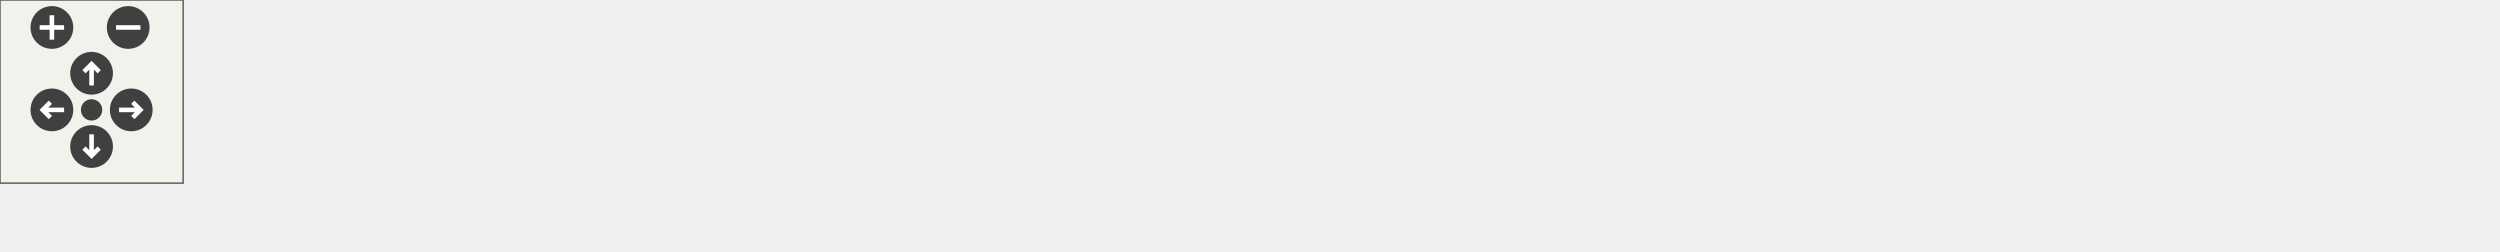
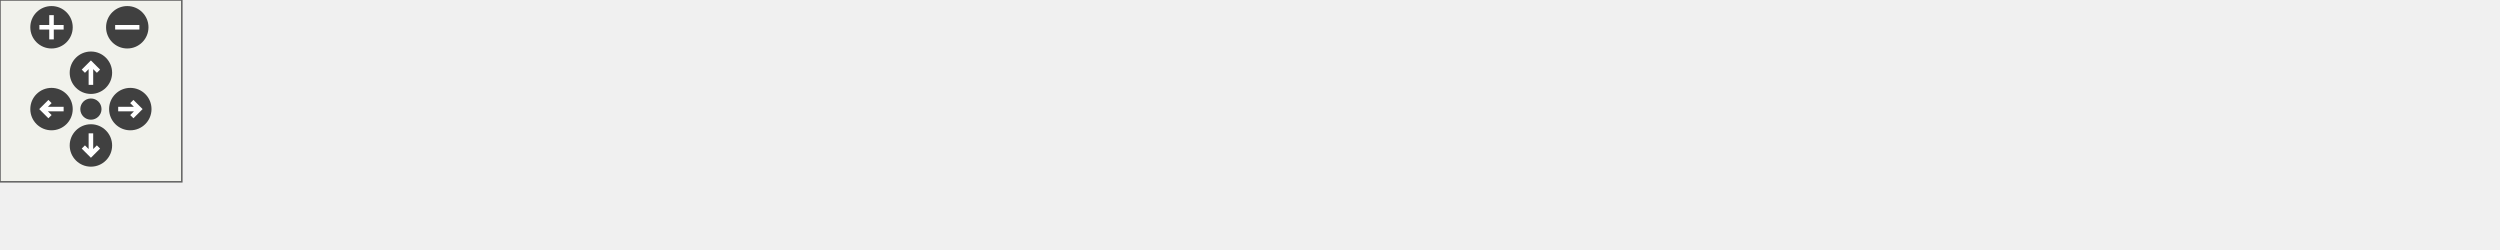
<svg xmlns="http://www.w3.org/2000/svg" xmlns:xlink="http://www.w3.org/1999/xlink" id="main" version="1.1" xml:space="preserve">
  <defs>
    <circle id="rim" cx="0" cy="0" r="7" />
    <circle id="rim2" cx="0" cy="0" r="3.5" />
    <g id="zoomPlus">
      <use xlink:href="#rim" fill="#404040">
        <set attributeName="fill" to="#808080" begin="zoomplus.mouseover" end="zoomplus.mouseout" />
      </use>
      <path d="M-4,0h8M0,-4v8" fill="none" stroke="white" stroke-width="1.5" pointer-events="none" />
    </g>
    <g id="zoomMin">
      <use xlink:href="#rim" fill="#404040">
        <set attributeName="fill" to="#808080" begin="zoomminus.mouseover" end="zoomminus.mouseout" />
      </use>
      <path d="M-4,0h8" fill="none" stroke="white" stroke-width="1.5" pointer-events="none" />
    </g>
    <g id="dirArrow">
      <path fill="none" stroke="white" stroke-width="1.5" d="M0,-3.0v7 M-2.5,-0.5L0,-3.0L2.5,-0.5" />
    </g>
    <g id="resetDef">
      <use xlink:href="#rim2" fill="#404040">
        <set attributeName="fill" to="#808080" begin="reset.mouseover" end="reset.mouseout" />
      </use>
    </g>
  </defs>
  <svg id="graph" class="graph">
    <g id="viewport">
      <g id="node1" class="node">
        <polygon fill="#bfbfbf" stroke="black" points="0,-0.5 0,-21.5 124,-21.5 124,-0.5 0,-0.5" />
        <text text-anchor="middle" x="62" y="-8.5" font-family="Helvetica,sans-Serif" font-size="10.00">GetInputOnlyConnection</text>
      </g>
      <g id="node3" class="node">
        <a xlink:href="../../d1/dc0/appcontype_8h.html#a078777f6becb5dd5b858811b546dc523" target="_top" xlink:title="check if for the given connection data received in a forward_open request a suitable connection is av...">
          <polygon fill="none" stroke="black" points="160.5,-0.5 160.5,-21.5 335.5,-21.5 335.5,-0.5 160.5,-0.5" />
          <text text-anchor="middle" x="248" y="-8.5" font-family="Helvetica,sans-Serif" font-size="10.00">GetIoConnectionForConnectionData</text>
        </a>
      </g>
      <g id="edge2" class="edge">
        <path fill="none" stroke="midnightblue" d="M134.429,-11C142.934,-11 151.682,-11 160.367,-11" />
        <polygon fill="midnightblue" stroke="midnightblue" points="134.194,-7.5 124.194,-11 134.194,-14.5 134.194,-7.5" />
      </g>
      <g id="node5" class="node">
-         <a xlink:href="../../de/d45/cipioconnection_8h.html#aacd202b378a3fa8d5770536b698a0f51" target="_top" xlink:title="Setup all data in order to establish an IO connection.">
-           <polygon fill="none" stroke="black" points="372,-0.5 372,-21.5 482,-21.5 482,-0.5 372,-0.5" />
-           <text text-anchor="middle" x="427" y="-8.5" font-family="Helvetica,sans-Serif" font-size="10.00">EstablishIoConnction</text>
+         <a xlink:href="../../de/d45/cipioconnection_8h.html#a699fccd3dabdfec1b77560f22268c1e8" target="_top" xlink:title="Setup all data in order to establish an IO connection.">
+           <polygon fill="none" stroke="black" points="372.5,-0.5 372.5,-21.5 487.5,-21.5 487.5,-0.5 372.5,-0.5" />
+           <text text-anchor="middle" x="430" y="-8.5" font-family="Helvetica,sans-Serif" font-size="10.00">EstablishIoConnection</text>
        </a>
      </g>
      <g id="edge4" class="edge">
-         <path fill="none" stroke="midnightblue" d="M345.684,-11C354.534,-11 363.277,-11 371.561,-11" />
-         <polygon fill="midnightblue" stroke="midnightblue" points="345.665,-7.5 335.665,-11 345.665,-14.5 345.665,-7.5" />
+         <path fill="none" stroke="midnightblue" d="M345.769,-11C354.817,-11 363.776,-11 372.284,-11" />
+         <polygon fill="midnightblue" stroke="midnightblue" points="345.535,-7.5 335.535,-11 345.535,-14.5 345.535,-7.5" />
      </g>
      <g id="node7" class="node">
        <a xlink:href="../../d2/da3/cipconnectionmanager_8h.html#a5ab0de6894d23e8fe84a6b46797c2212" target="_top" xlink:title="Initialize the data of the connection manager object.">
-           <polygon fill="none" stroke="black" points="518.5,-0.5 518.5,-21.5 635.5,-21.5 635.5,-0.5 518.5,-0.5" />
-           <text text-anchor="middle" x="577" y="-8.5" font-family="Helvetica,sans-Serif" font-size="10.00">ConnectionManagerInit</text>
+           <polygon fill="none" stroke="black" points="524.5,-0.5 524.5,-21.5 641.5,-21.5 641.5,-0.5 524.5,-0.5" />
+           <text text-anchor="middle" x="583" y="-8.5" font-family="Helvetica,sans-Serif" font-size="10.00">ConnectionManagerInit</text>
        </a>
      </g>
      <g id="edge6" class="edge">
-         <path fill="none" stroke="midnightblue" d="M492.163,-11C500.913,-11 509.846,-11 518.472,-11" />
-         <polygon fill="midnightblue" stroke="midnightblue" points="492.003,-7.5 482.003,-11 492.003,-14.5 492.003,-7.5" />
+         <path fill="none" stroke="midnightblue" d="M498.035,-11C506.8,-11 515.715,-11 524.313,-11" />
+         <polygon fill="midnightblue" stroke="midnightblue" points="497.843,-7.5 487.843,-11 497.843,-14.5 497.843,-7.5" />
      </g>
      <g id="node9" class="node">
        <a xlink:href="../../d2/dc9/group__CIP__API.html#ga5d4979945d124e28668b264c3823db1c" target="_top" xlink:title="Initialize and setup the CIP-stack.">
-           <polygon fill="none" stroke="black" points="672.5,-0.5 672.5,-21.5 743.5,-21.5 743.5,-0.5 672.5,-0.5" />
-           <text text-anchor="middle" x="708" y="-8.5" font-family="Helvetica,sans-Serif" font-size="10.00">CipStackInit</text>
+           <polygon fill="none" stroke="black" points="678.5,-0.5 678.5,-21.5 749.5,-21.5 749.5,-0.5 678.5,-0.5" />
+           <text text-anchor="middle" x="714" y="-8.5" font-family="Helvetica,sans-Serif" font-size="10.00">CipStackInit</text>
        </a>
      </g>
      <g id="edge8" class="edge">
-         <path fill="none" stroke="midnightblue" d="M645.629,-11C654.871,-11 664.029,-11 672.366,-11" />
-         <polygon fill="midnightblue" stroke="midnightblue" points="645.603,-7.5 635.603,-11 645.603,-14.5 645.603,-7.5" />
+         <path fill="none" stroke="midnightblue" d="M651.629,-11C660.871,-11 670.029,-11 678.366,-11" />
+         <polygon fill="midnightblue" stroke="midnightblue" points="651.603,-7.5 641.603,-11 651.603,-14.5 651.603,-7.5" />
      </g>
      <g id="node11" class="node">
        <a xlink:href="../../d9/dfb/POSIX_2main_8c.html#ad338a7dbc41dc40bcecd0479377ef207" target="_top" xlink:title="main">
-           <polygon fill="none" stroke="black" points="780,-0.5 780,-21.5 818,-21.5 818,-0.5 780,-0.5" />
-           <text text-anchor="middle" x="799" y="-8.5" font-family="Helvetica,sans-Serif" font-size="10.00">main</text>
+           <polygon fill="none" stroke="black" points="786,-0.5 786,-21.5 824,-21.5 824,-0.5 786,-0.5" />
+           <text text-anchor="middle" x="805" y="-8.5" font-family="Helvetica,sans-Serif" font-size="10.00">main</text>
        </a>
      </g>
      <g id="edge10" class="edge">
-         <path fill="none" stroke="midnightblue" d="M753.982,-11C763.145,-11 772.282,-11 779.906,-11" />
-         <polygon fill="midnightblue" stroke="midnightblue" points="753.704,-7.5 743.704,-11 753.704,-14.5 753.704,-7.5" />
+         <path fill="none" stroke="midnightblue" d="M759.982,-11C769.145,-11 778.282,-11 785.906,-11" />
+         <polygon fill="midnightblue" stroke="midnightblue" points="759.704,-7.5 749.704,-11 759.704,-14.5 759.704,-7.5" />
      </g>
    </g>
  </svg>
  <g id="navigator" transform="translate(0 0)" fill="#404254">
    <rect fill="#f2f5e9" fill-opacity="0.5" stroke="#606060" stroke-width=".5" x="0" y="0" width="60" height="60" />
    <use id="zoomplus" xlink:href="#zoomPlus" x="17" y="9" />
    <use id="zoomminus" xlink:href="#zoomMin" x="42" y="9" />
    <use id="reset" xlink:href="#resetDef" x="30" y="36" />
    <g id="arrowUp" xlink:href="#dirArrow" transform="translate(30 24)">
      <use xlink:href="#rim" fill="#404040">
        <set attributeName="fill" to="#808080" begin="arrowUp.mouseover" end="arrowUp.mouseout" />
      </use>
      <path fill="none" stroke="white" stroke-width="1.5" d="M0,-3.0v7 M-2.5,-0.5L0,-3.0L2.5,-0.5" />
    </g>
    <g id="arrowRight" xlink:href="#dirArrow" transform="rotate(90) translate(36 -43)">
      <use xlink:href="#rim" fill="#404040">
        <set attributeName="fill" to="#808080" begin="arrowRight.mouseover" end="arrowRight.mouseout" />
      </use>
      <path fill="none" stroke="white" stroke-width="1.5" d="M0,-3.0v7 M-2.5,-0.5L0,-3.0L2.5,-0.5" />
    </g>
    <g id="arrowDown" xlink:href="#dirArrow" transform="rotate(180) translate(-30 -48)">
      <use xlink:href="#rim" fill="#404040">
        <set attributeName="fill" to="#808080" begin="arrowDown.mouseover" end="arrowDown.mouseout" />
      </use>
      <path fill="none" stroke="white" stroke-width="1.5" d="M0,-3.0v7 M-2.5,-0.5L0,-3.0L2.5,-0.5" />
    </g>
    <g id="arrowLeft" xlink:href="#dirArrow" transform="rotate(270) translate(-36 17)">
      <use xlink:href="#rim" fill="#404040">
        <set attributeName="fill" to="#808080" begin="arrowLeft.mouseover" end="arrowLeft.mouseout" />
      </use>
      <path fill="none" stroke="white" stroke-width="1.5" d="M0,-3.0v7 M-2.5,-0.5L0,-3.0L2.5,-0.5" />
    </g>
  </g>
</svg>
